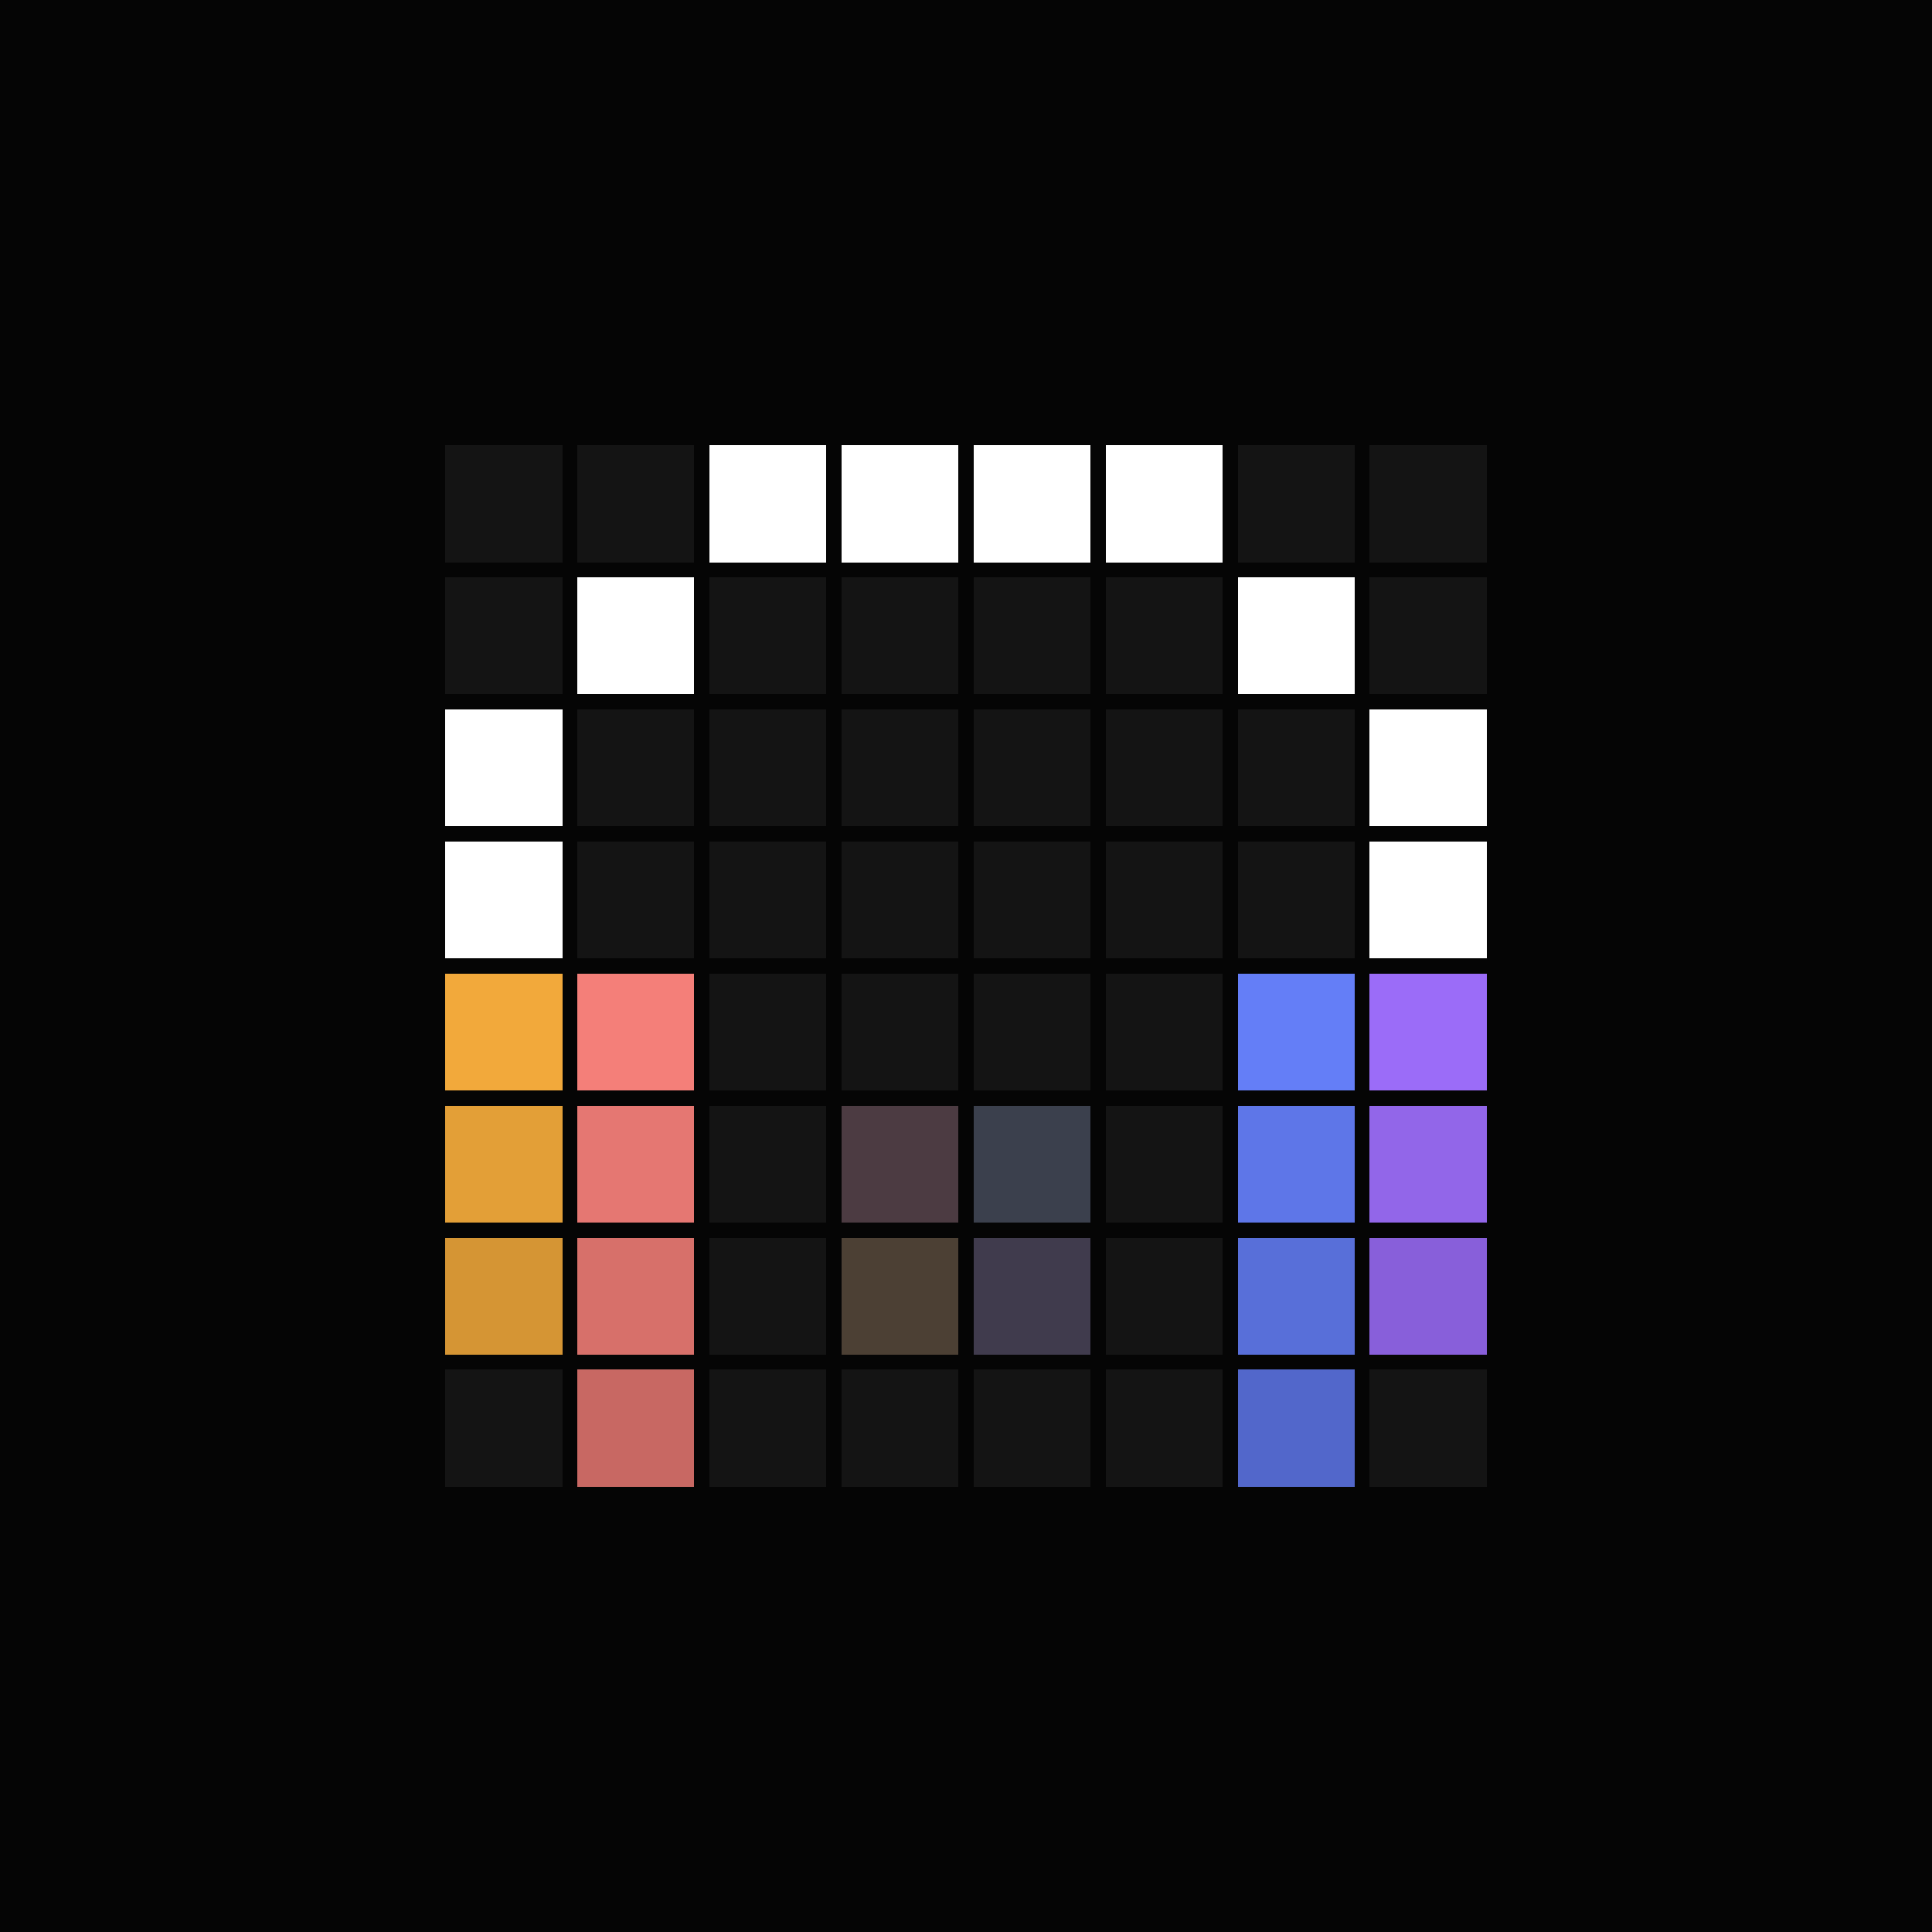
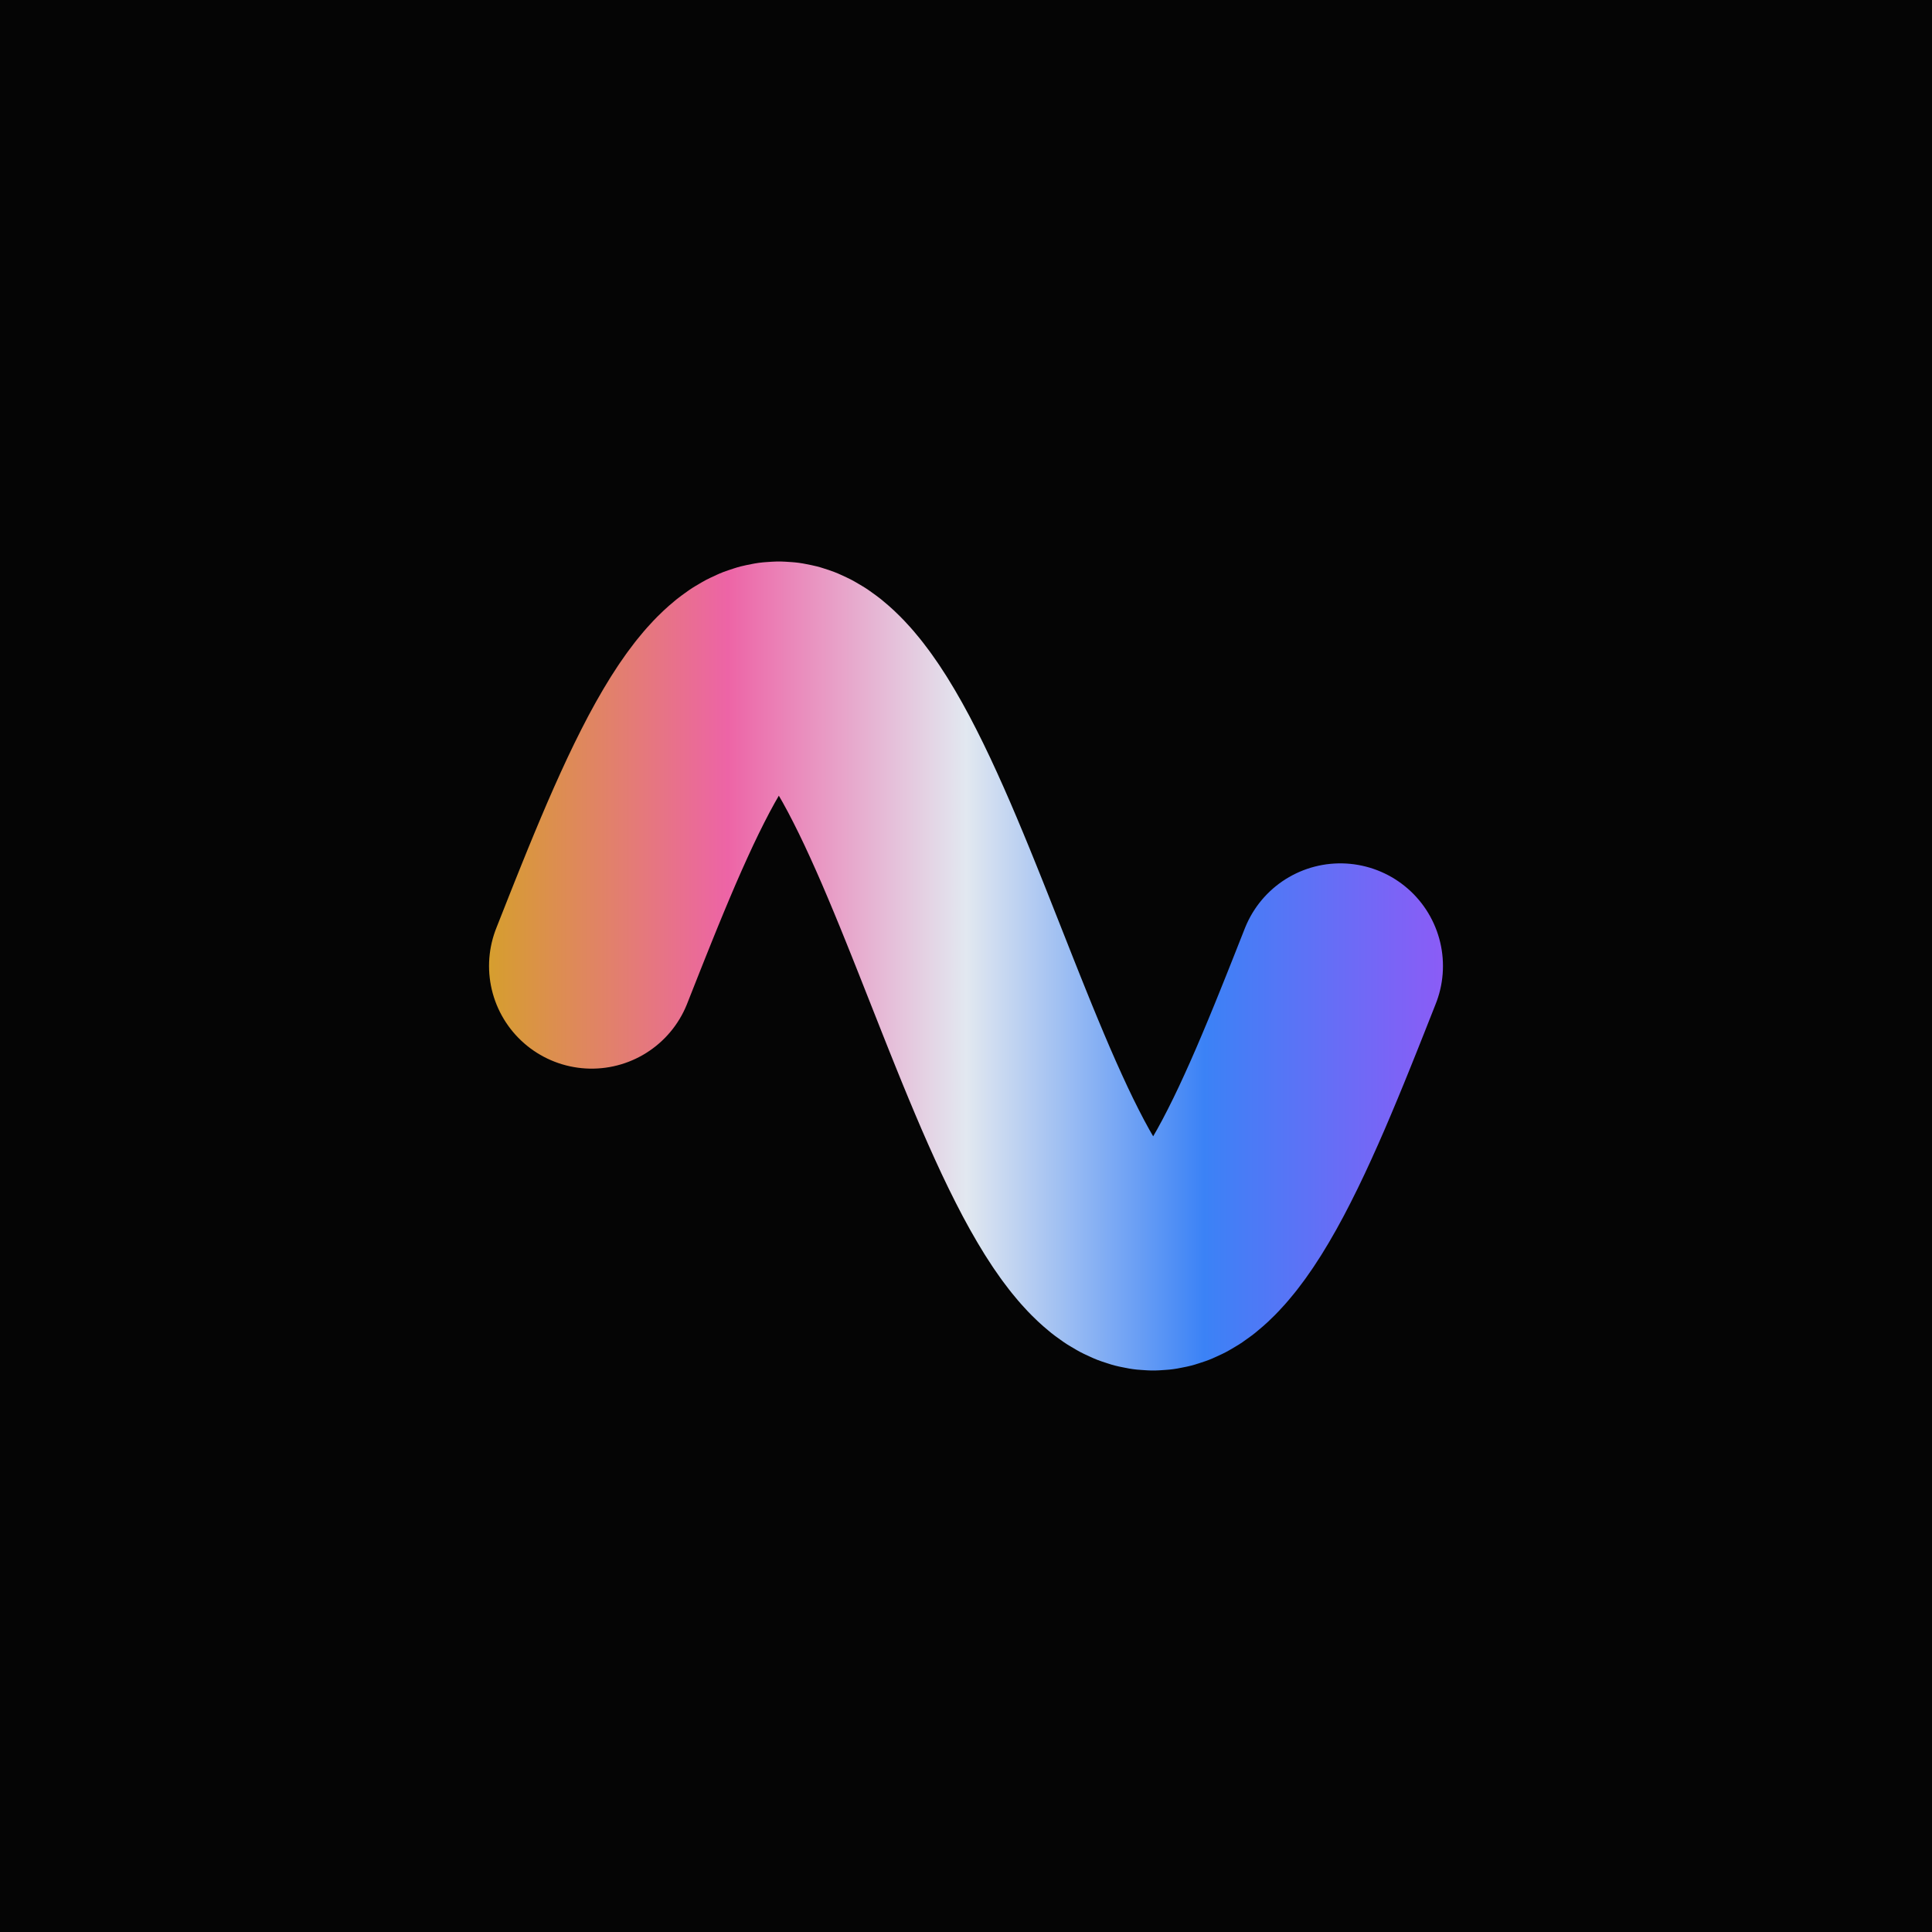
- <svg xmlns="http://www.w3.org/2000/svg" width="1024" height="1024" viewBox="0 0 1024 1024" shape-rendering="crispEdges">
+ <svg xmlns="http://www.w3.org/2000/svg" width="1024" height="1024" viewBox="0 0 1024 1024">
+   <defs>
+     <linearGradient id="wg" gradientUnits="userSpaceOnUse" x1="-252.8" y1="0" x2="252.8" y2="0">
+       <stop offset="0" stop-color="#d69e2e" />
+       <stop offset="0.25" stop-color="#ed64a6" />
+       <stop offset="0.5" stop-color="#e2e8f0" />
+       <stop offset="0.75" stop-color="#3b82f6" />
+       <stop offset="1" stop-color="#8b5cf6" />
+     </linearGradient>
+   </defs>
  <rect width="1024" height="1024" fill="#050505" />
-   <rect x="236" y="236" width="62" height="62" fill="#ffffff" fill-opacity="0.06" />
-   <rect x="306" y="236" width="62" height="62" fill="#ffffff" fill-opacity="0.06" />
-   <rect x="376" y="236" width="62" height="62" fill="#ffffff" />
-   <rect x="446" y="236" width="62" height="62" fill="#ffffff" />
-   <rect x="516" y="236" width="62" height="62" fill="#ffffff" />
-   <rect x="586" y="236" width="62" height="62" fill="#ffffff" />
-   <rect x="656" y="236" width="62" height="62" fill="#ffffff" fill-opacity="0.06" />
-   <rect x="726" y="236" width="62" height="62" fill="#ffffff" fill-opacity="0.06" />
-   <rect x="236" y="306" width="62" height="62" fill="#ffffff" fill-opacity="0.06" />
-   <rect x="306" y="306" width="62" height="62" fill="#ffffff" />
-   <rect x="376" y="306" width="62" height="62" fill="#ffffff" fill-opacity="0.06" />
-   <rect x="446" y="306" width="62" height="62" fill="#ffffff" fill-opacity="0.06" />
-   <rect x="516" y="306" width="62" height="62" fill="#ffffff" fill-opacity="0.06" />
-   <rect x="586" y="306" width="62" height="62" fill="#ffffff" fill-opacity="0.06" />
-   <rect x="656" y="306" width="62" height="62" fill="#ffffff" />
-   <rect x="726" y="306" width="62" height="62" fill="#ffffff" fill-opacity="0.06" />
-   <rect x="236" y="376" width="62" height="62" fill="#ffffff" />
-   <rect x="306" y="376" width="62" height="62" fill="#ffffff" fill-opacity="0.06" />
-   <rect x="376" y="376" width="62" height="62" fill="#ffffff" fill-opacity="0.06" />
-   <rect x="446" y="376" width="62" height="62" fill="#ffffff" fill-opacity="0.06" />
-   <rect x="516" y="376" width="62" height="62" fill="#ffffff" fill-opacity="0.06" />
-   <rect x="586" y="376" width="62" height="62" fill="#ffffff" fill-opacity="0.06" />
-   <rect x="656" y="376" width="62" height="62" fill="#ffffff" fill-opacity="0.06" />
-   <rect x="726" y="376" width="62" height="62" fill="#ffffff" />
-   <rect x="236" y="446" width="62" height="62" fill="#ffffff" />
-   <rect x="306" y="446" width="62" height="62" fill="#ffffff" fill-opacity="0.06" />
-   <rect x="376" y="446" width="62" height="62" fill="#ffffff" fill-opacity="0.06" />
-   <rect x="446" y="446" width="62" height="62" fill="#ffffff" fill-opacity="0.06" />
-   <rect x="516" y="446" width="62" height="62" fill="#ffffff" fill-opacity="0.06" />
-   <rect x="586" y="446" width="62" height="62" fill="#ffffff" fill-opacity="0.06" />
-   <rect x="656" y="446" width="62" height="62" fill="#ffffff" fill-opacity="0.06" />
-   <rect x="726" y="446" width="62" height="62" fill="#ffffff" />
-   <rect x="236" y="516" width="62" height="62" fill="#f2a93b" />
-   <rect x="306" y="516" width="62" height="62" fill="#f47f79" />
-   <rect x="376" y="516" width="62" height="62" fill="#ffffff" fill-opacity="0.06" />
-   <rect x="446" y="516" width="62" height="62" fill="#ffffff" fill-opacity="0.06" />
-   <rect x="516" y="516" width="62" height="62" fill="#ffffff" fill-opacity="0.06" />
-   <rect x="586" y="516" width="62" height="62" fill="#ffffff" fill-opacity="0.06" />
-   <rect x="656" y="516" width="62" height="62" fill="#647ef7" />
-   <rect x="726" y="516" width="62" height="62" fill="#9b6cf8" />
-   <rect x="236" y="586" width="62" height="62" fill="#e39f37" />
-   <rect x="306" y="586" width="62" height="62" fill="#e57772" />
-   <rect x="376" y="586" width="62" height="62" fill="#ffffff" fill-opacity="0.06" />
-   <rect x="446" y="586" width="62" height="62" fill="#4c3b42" />
-   <rect x="516" y="586" width="62" height="62" fill="#3b404d" />
-   <rect x="586" y="586" width="62" height="62" fill="#ffffff" fill-opacity="0.06" />
-   <rect x="656" y="586" width="62" height="62" fill="#5e76e8" />
-   <rect x="726" y="586" width="62" height="62" fill="#9266e9" />
-   <rect x="236" y="656" width="62" height="62" fill="#d59534" />
-   <rect x="306" y="656" width="62" height="62" fill="#d7706a" />
-   <rect x="376" y="656" width="62" height="62" fill="#ffffff" fill-opacity="0.06" />
-   <rect x="446" y="656" width="62" height="62" fill="#4c4034" />
-   <rect x="516" y="656" width="62" height="62" fill="#403b4d" />
-   <rect x="586" y="656" width="62" height="62" fill="#ffffff" fill-opacity="0.06" />
-   <rect x="656" y="656" width="62" height="62" fill="#586fd9" />
-   <rect x="726" y="656" width="62" height="62" fill="#885fda" />
-   <rect x="236" y="726" width="62" height="62" fill="#ffffff" fill-opacity="0.06" />
-   <rect x="306" y="726" width="62" height="62" fill="#c86863" />
-   <rect x="376" y="726" width="62" height="62" fill="#ffffff" fill-opacity="0.06" />
-   <rect x="446" y="726" width="62" height="62" fill="#ffffff" fill-opacity="0.06" />
-   <rect x="516" y="726" width="62" height="62" fill="#ffffff" fill-opacity="0.06" />
-   <rect x="586" y="726" width="62" height="62" fill="#ffffff" fill-opacity="0.06" />
-   <rect x="656" y="726" width="62" height="62" fill="#5267cb" />
-   <rect x="726" y="726" width="62" height="62" fill="#ffffff" fill-opacity="0.06" />
+   <g transform="translate(512 512)">
+     <polyline points="-198.4,0 -195.09,-8.37 -191.79,-16.72 -188.48,-25.03 -185.17,-33.27 -181.87,-41.41 -178.56,-49.44 -175.25,-57.34 -171.95,-65.08 -168.64,-72.64 -165.33,-80 -162.03,-87.14 -158.72,-94.05 -155.41,-100.69 -152.11,-107.06 -148.8,-113.14 -145.49,-118.9 -142.19,-124.34 -138.88,-129.44 -135.57,-134.19 -132.27,-138.56 -128.96,-142.56 -125.65,-146.17 -122.35,-149.37 -119.04,-152.17 -115.73,-154.55 -112.43,-156.5 -109.12,-158.03 -105.81,-159.12 -102.51,-159.78 -99.2,-160 -95.89,-159.78 -92.59,-159.12 -89.28,-158.03 -85.97,-156.5 -82.67,-154.55 -79.36,-152.17 -76.05,-149.37 -72.75,-146.17 -69.44,-142.56 -66.13,-138.56 -62.83,-134.19 -59.52,-129.44 -56.21,-124.34 -52.91,-118.9 -49.6,-113.14 -46.29,-107.06 -42.99,-100.69 -39.68,-94.05 -36.37,-87.14 -33.07,-80 -29.76,-72.64 -26.45,-65.08 -23.15,-57.34 -19.84,-49.44 -16.53,-41.41 -13.23,-33.27 -9.92,-25.03 -6.61,-16.72 -3.31,-8.37 0,0 3.31,8.37 6.61,16.72 9.92,25.03 13.23,33.27 16.53,41.41 19.84,49.44 23.15,57.34 26.45,65.08 29.76,72.64 33.07,80 36.37,87.14 39.68,94.05 42.99,100.69 46.29,107.06 49.6,113.14 52.91,118.9 56.21,124.34 59.52,129.44 62.83,134.19 66.13,138.56 69.44,142.56 72.75,146.17 76.05,149.37 79.36,152.17 82.67,154.55 85.97,156.5 89.28,158.03 92.59,159.12 95.89,159.78 99.2,160 102.51,159.78 105.81,159.12 109.12,158.03 112.43,156.5 115.73,154.55 119.04,152.17 122.35,149.37 125.65,146.17 128.96,142.56 132.27,138.56 135.57,134.19 138.88,129.44 142.19,124.34 145.49,118.9 148.8,113.14 152.11,107.06 155.41,100.69 158.72,94.05 162.03,87.14 165.33,80 168.64,72.64 171.95,65.08 175.25,57.34 178.56,49.44 181.87,41.41 185.17,33.27 188.48,25.03 191.79,16.72 195.09,8.37 198.4,0" fill="none" stroke="url(#wg)" stroke-width="108.8" stroke-linecap="round" stroke-linejoin="round" />
+   </g>
</svg>
